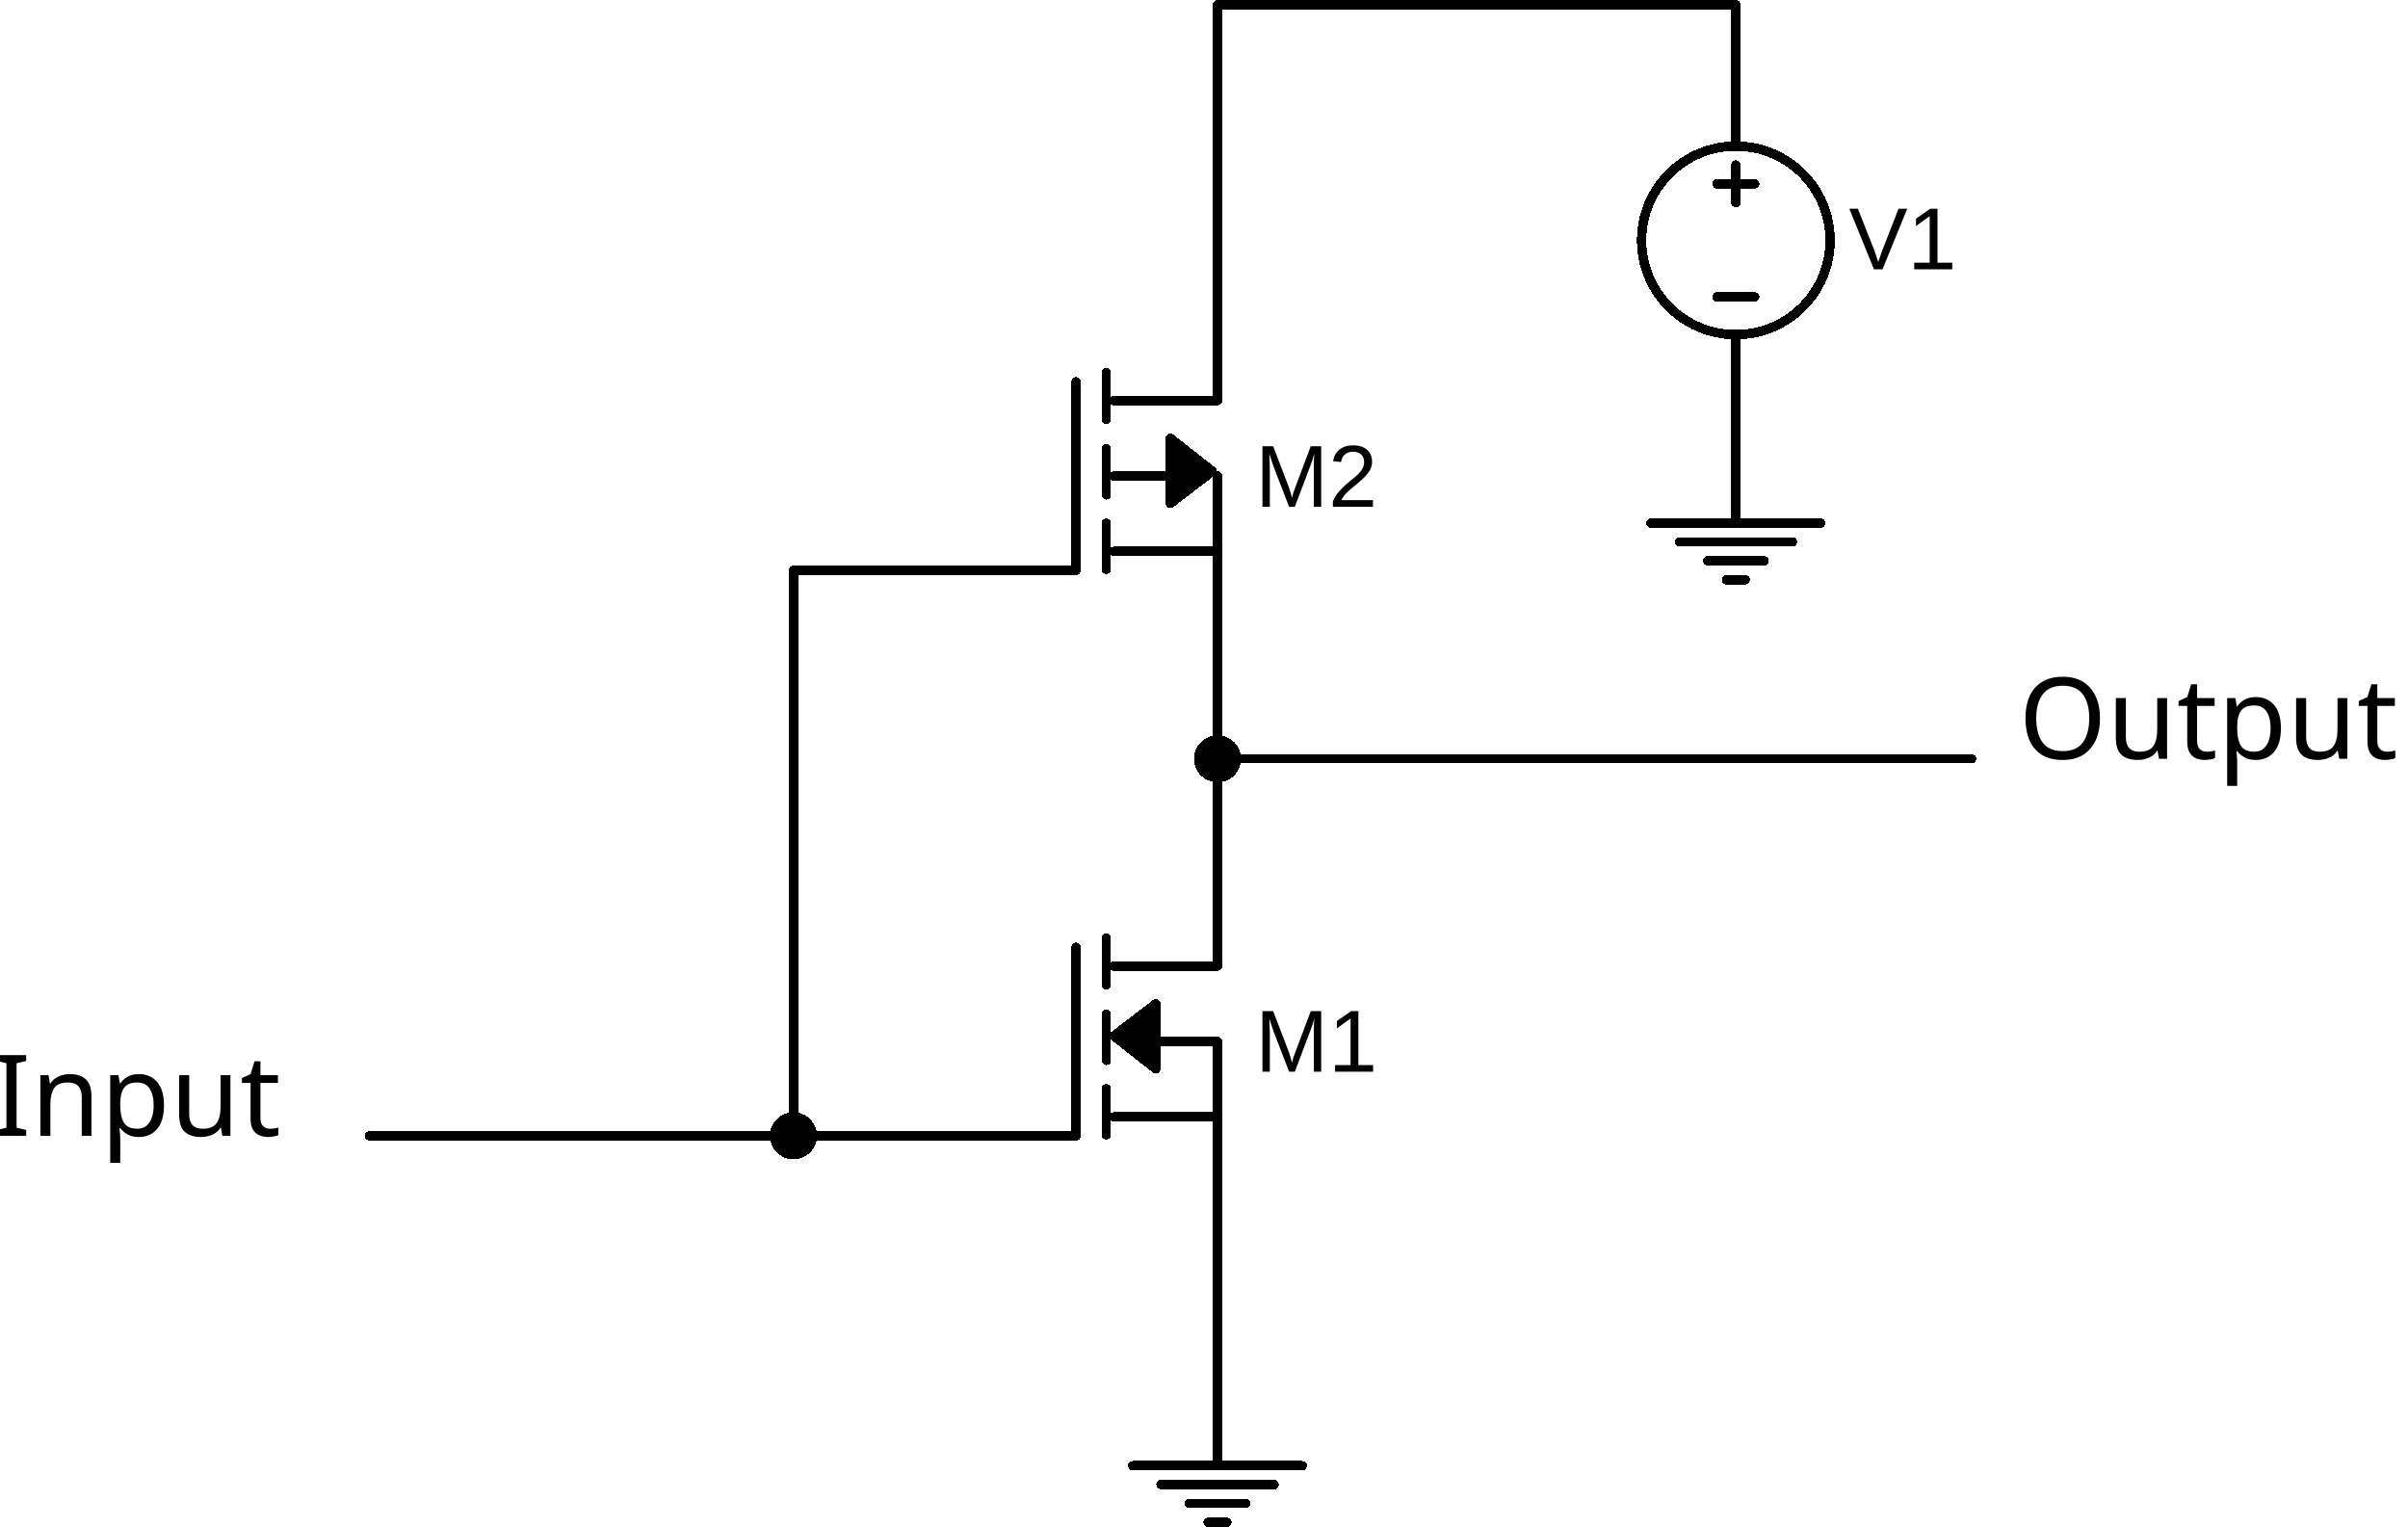
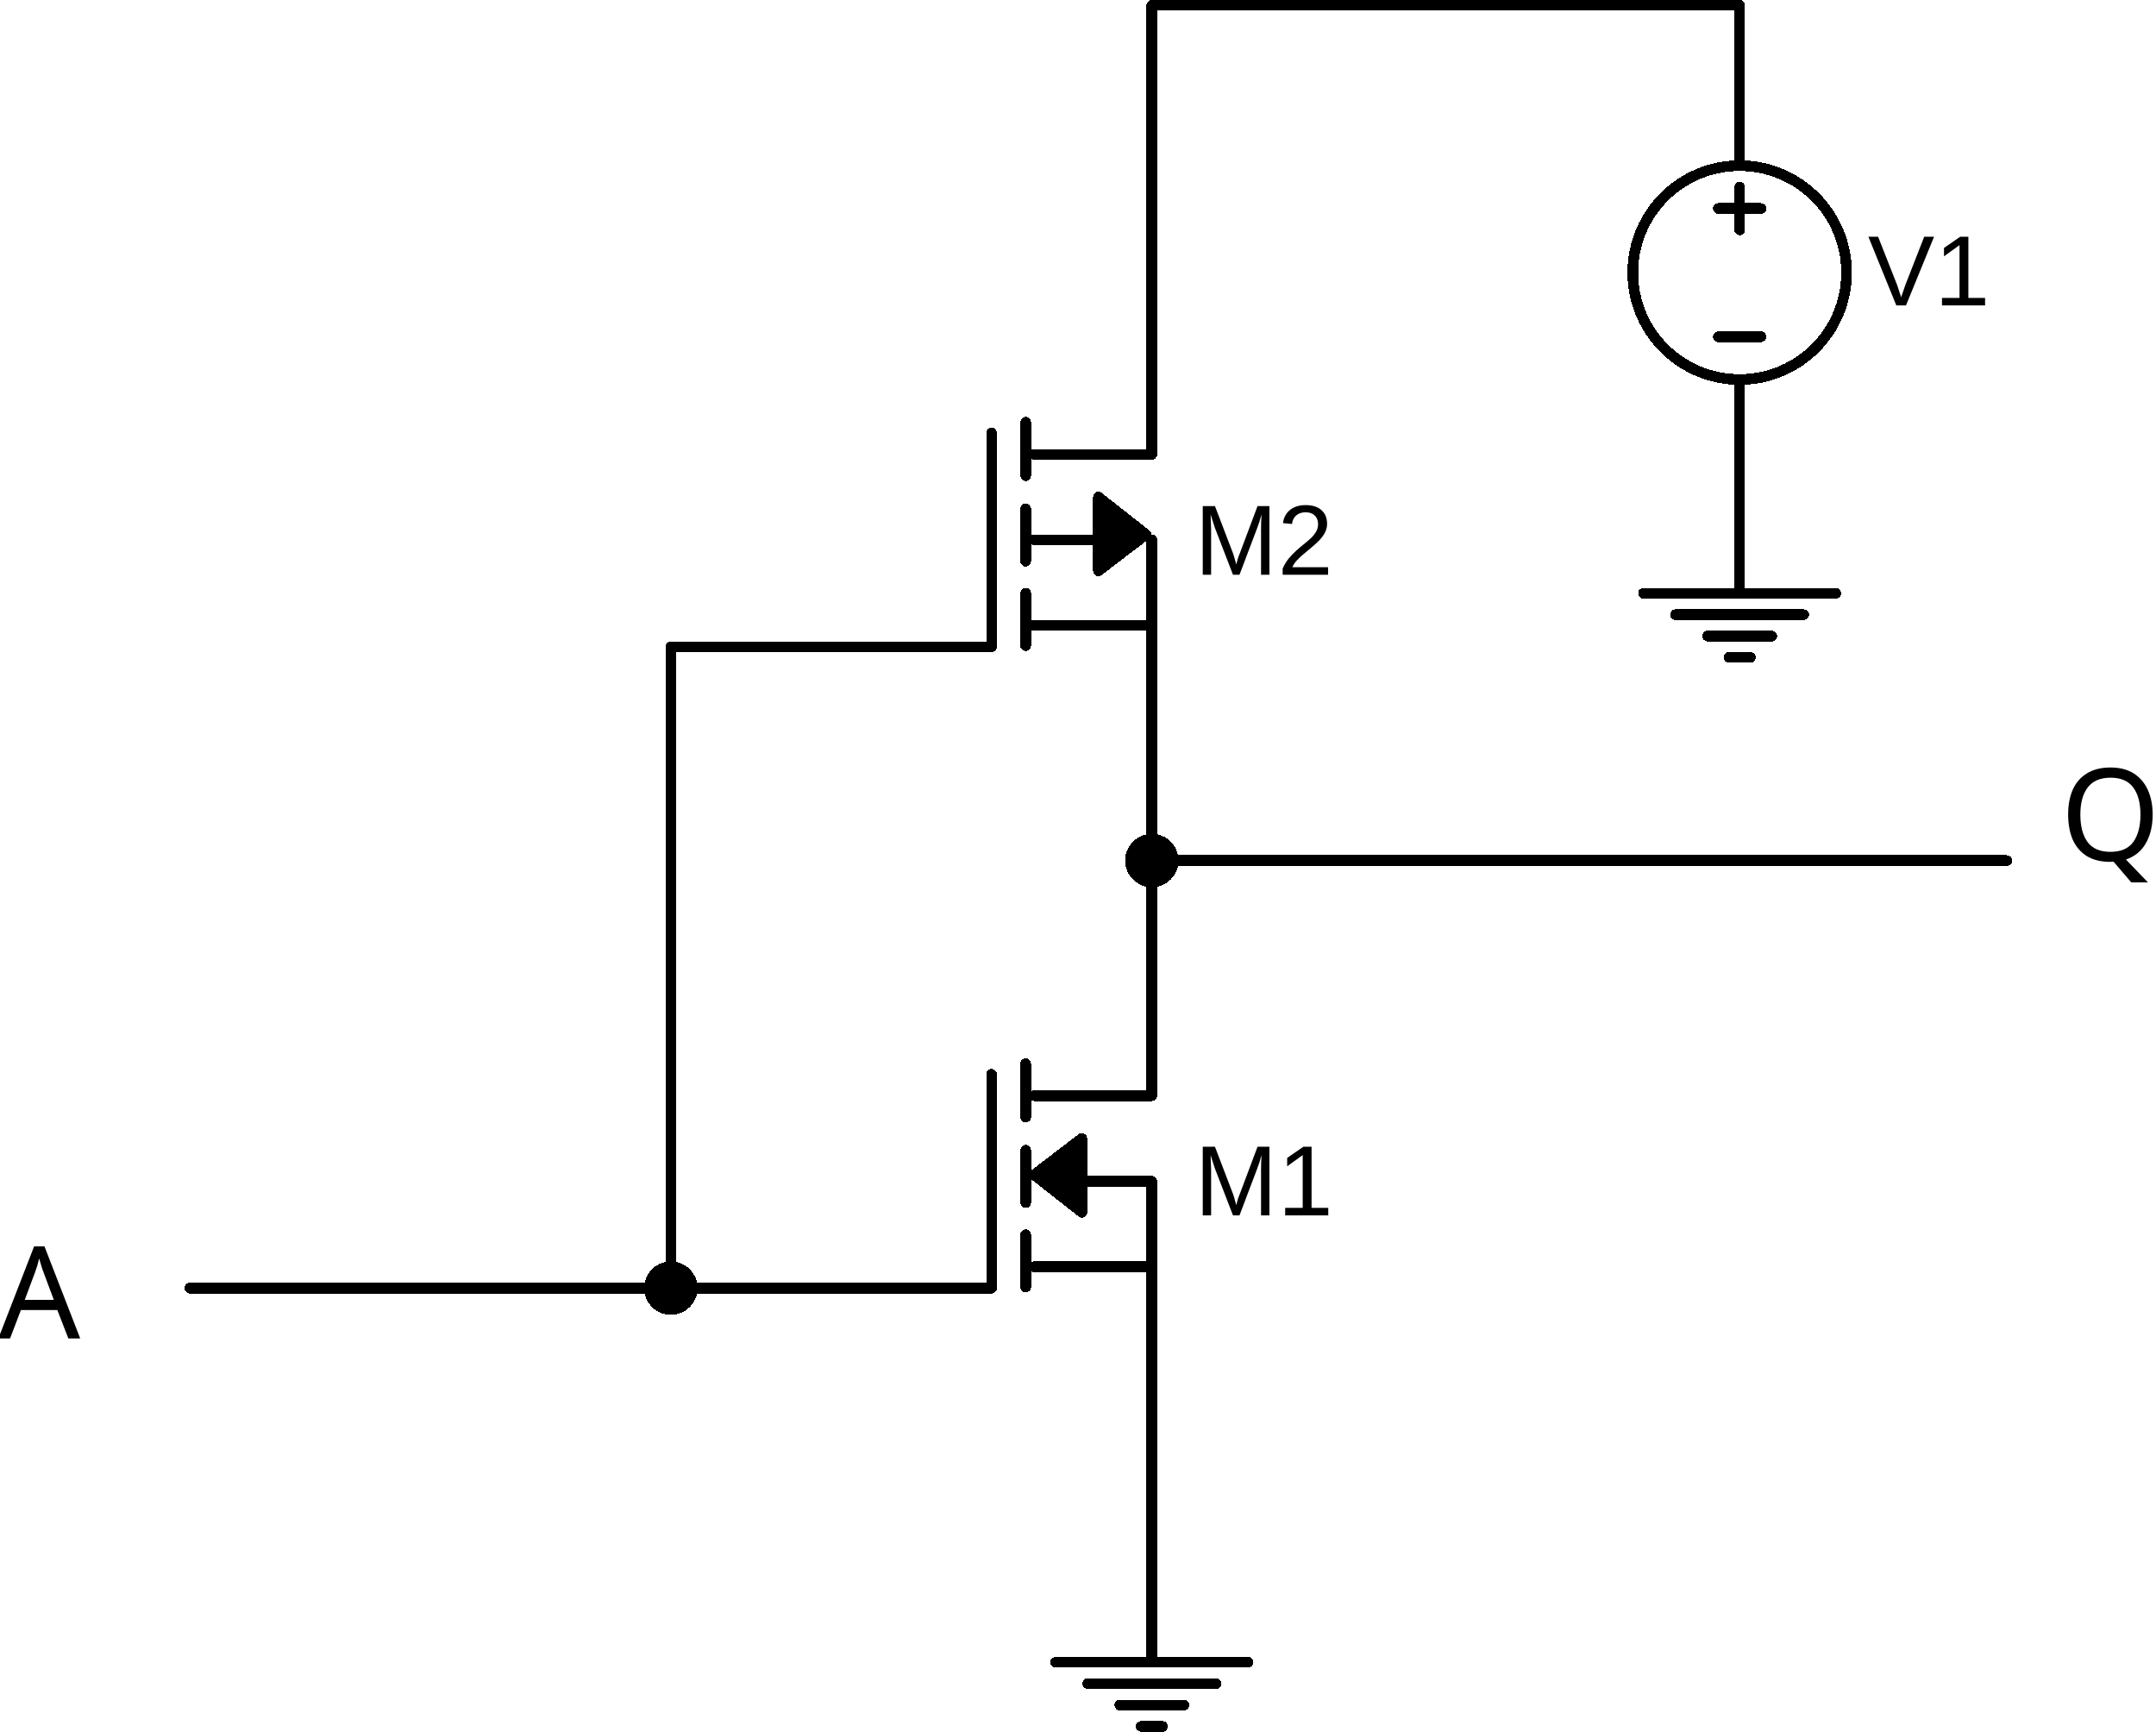
- <svg xmlns="http://www.w3.org/2000/svg" width="255.523" height="162" viewBox="-10 -817.1 255.523 162" version="1.1" id="svg2894">
+ <svg xmlns="http://www.w3.org/2000/svg" width="201.722" height="162" viewBox="-10 -817.1 201.722 162" version="1.1" id="svg2894">
  <defs id="defs2898" />
  <style type="text/css" id="style2580">
#g1 circle.pindot {fill: none;stroke: none;}#g1 rect, #g1 circle, #g1 ellipse, #g1 polyline, #g1 line, #g1 polygon, #g1 path {shape-rendering: crispEdges;}path, polyline, polygon {stroke-linejoin:round;}
rect, circle, ellipse, polyline, line, polygon, path {shape-rendering:crispEdges;}
</style>
-   <g c_etype="pinpart" c_shapetype="group" id="gge82" c_partid="part_import_gge82" c_para="package`HDR1X2`nameAlias`Value`BOM_Supplier Part``BOM_Supplier``Contributor`EasyEDA`BOM_Manufacturer Part``spicePre`V`spiceSymbolName`VDC`" c_origin="305,-580" transform="translate(-130.8027,-211.6)">
+   <g c_etype="pinpart" c_shapetype="group" id="gge82" c_partid="part_import_gge82" c_para="package`HDR1X2`nameAlias`Value`BOM_Supplier Part``BOM_Supplier``Contributor`EasyEDA`BOM_Manufacturer Part``spicePre`V`spiceSymbolName`VDC`" c_origin="305,-580" transform="translate(-152.2316,-211.6)">
    <g style="display:none" display="none" id="gge84" c_partid="part_annotation">
      <text style="font-size:9.333px;font-family:Arial;text-anchor:start;fill:#000000" id="text2692" dominant-baseline="" font-style="" font-weight="" font-size="7pt" y="-567.859" x="316.703" c_note="note_name">1</text>
    </g>
    <g id="gge86" c_partid="part_annotation">
      <text style="font-size:9.333px;font-family:Arial;text-anchor:start;fill:#000000" id="text2695" dominant-baseline="" font-style="" font-weight="" font-size="7pt" y="-576.93" x="317" c_note="note_pre">V1</text>
    </g>
    <circle style="fill:none;stroke:#000000;stroke-width:1;shape-rendering:crispEdges" r="10" id="gge88" cy="-580" cx="305" />
    <g c_rotation="90" id="gge89" c_origin="305,-600" c_spicepin="1" c_elec="0" c_show="show" c_etype="pinpart" c_partid="part_pin">
      <circle style="fill:none;stroke:none;shape-rendering:crispEdges" id="circle2699" r="2" cy="-600" cx="305" class="pindot" c_pindot="true" />
      <path style="fill:none;stroke:#000000;stroke-width:1;stroke-linejoin:round;shape-rendering:crispEdges" id="path2701" d="m 305,-590 v -10" />
      <text style="font-size:9.333px;font-family:Verdana;text-anchor:end;display:none;fill:#000000" id="text2703" transform="rotate(-90,305,-588)" display="none" font-size="7pt" y="-588" x="305">1</text>
      <text style="font-size:9.333px;font-family:Verdana;text-anchor:start;display:none;fill:#000000" id="text2705" transform="rotate(-90,301,-594)" display="none" font-size="7pt" y="-594" x="301">1</text>
      <circle style="display:none;fill:none;stroke:#000000;stroke-width:1;shape-rendering:crispEdges" id="circle2707" display="none" r="3" cy="-613" cx="305" />
      <path style="display:none;fill:none;stroke:#000000;stroke-width:1;stroke-linejoin:round;shape-rendering:crispEdges" id="path2709" display="none" d="m 302,-610 3,3 3,-3" />
    </g>
    <polyline style="fill:none;stroke:#000000;stroke-width:1;stroke-linecap:round;stroke-linejoin:round;shape-rendering:crispEdges" id="gge96" points="303 -586 307 -586" />
    <polyline style="fill:none;stroke:#000000;stroke-width:1;stroke-linecap:round;stroke-linejoin:round;shape-rendering:crispEdges" id="gge97" points="305 -588 305 -584" />
    <g c_rotation="270" id="gge98" c_origin="305,-560" c_spicepin="2" c_elec="0" c_show="show" c_etype="pinpart" c_partid="part_pin">
      <circle style="fill:none;stroke:none;shape-rendering:crispEdges" id="circle2714" r="2" cy="-560" cx="305" class="pindot" c_pindot="true" />
      <path style="fill:none;stroke:#000000;stroke-width:1;stroke-linejoin:round;shape-rendering:crispEdges" id="path2716" d="m 305,-570 v 10" />
      <text style="font-size:9.333px;font-family:Verdana;text-anchor:start;display:none;fill:#000000" id="text2718" transform="rotate(-90,305,-574)" display="none" font-size="7pt" y="-574" x="305">2</text>
      <text style="font-size:9.333px;font-family:Verdana;text-anchor:end;display:none;fill:#000000" id="text2720" transform="rotate(-90,301,-566)" display="none" font-size="7pt" y="-566" x="301">2</text>
      <circle style="display:none;fill:none;stroke:#000000;stroke-width:1;shape-rendering:crispEdges" id="circle2722" display="none" r="3" cy="-547" cx="305" />
      <path style="display:none;fill:none;stroke:#000000;stroke-width:1;stroke-linejoin:round;shape-rendering:crispEdges" id="path2724" display="none" d="m 308,-550 -3,-3 -3,3" />
    </g>
    <polyline style="fill:none;stroke:#000000;stroke-width:1;stroke-linecap:round;stroke-linejoin:round;shape-rendering:crispEdges" id="gge105" points="307 -574 303 -574" />
  </g>
-   <g c_rotation="0" c_shapetype="group" id="gge106" c_origin="305,-560" c_etype="pinpart" c_partid="part_netLabel_gnD" transform="translate(-130.8027,-211.6)">
+   <g c_rotation="0" c_shapetype="group" id="gge106" c_origin="305,-560" c_etype="pinpart" c_partid="part_netLabel_gnD" transform="translate(-152.2316,-211.6)">
    <circle style="fill:none;stroke:none;shape-rendering:crispEdges" id="circle2729" r="2" cy="-560" cx="305" class="pindot" c_pindot="true" />
    <text style="font-size:12px;font-family:'Times New Roman';text-anchor:start;display:none;fill:#000000" id="text2731" display="none" font-size="9pt" y="-534" x="292">GND</text>
    <polyline style="fill:none;stroke:#000000;stroke-width:1;stroke-linecap:round;stroke-linejoin:round;shape-rendering:crispEdges" id="gge110" points="305 -550 305 -560" />
    <polyline style="fill:none;stroke:#000000;stroke-width:1;stroke-linecap:round;stroke-linejoin:round;shape-rendering:crispEdges" id="gge111" points="296 -550 314 -550" />
    <polyline style="fill:none;stroke:#000000;stroke-width:1;stroke-linecap:round;stroke-linejoin:round;shape-rendering:crispEdges" id="gge112" points="299 -548 311 -548" />
    <polyline style="fill:none;stroke:#000000;stroke-width:1;stroke-linecap:round;stroke-linejoin:round;shape-rendering:crispEdges" id="gge113" points="302 -546 308 -546" />
    <polyline style="fill:none;stroke:#000000;stroke-width:1;stroke-linecap:round;stroke-linejoin:round;shape-rendering:crispEdges" id="gge114" points="304 -544 306 -544" />
  </g>
-   <g c_etype="pinpart" c_shapetype="group" id="gge116" c_partid="part_import_gge116" c_para="package``nameAlias`Model`spicePre`M`spiceSymbolName`MOSFET_NCH_ENHANCEMENT`BOM_Manufacturer Part``" c_origin="235,-495" transform="translate(-130.8027,-211.6)">
+   <g c_etype="pinpart" c_shapetype="group" id="gge116" c_partid="part_import_gge116" c_para="package``nameAlias`Model`spicePre`M`spiceSymbolName`MOSFET_NCH_ENHANCEMENT`BOM_Manufacturer Part``" c_origin="235,-495" transform="translate(-152.2316,-211.6)">
    <g style="display:none" display="none" id="gge118" c_partid="part_annotation">
      <text style="font-size:9.333px;font-family:Arial;text-anchor:start;fill:#000000" id="text2739" dominant-baseline="" font-style="" font-weight="" font-size="7pt" y="-482.672" x="254" c_note="note_name">NMOS_E</text>
    </g>
    <g id="gge120" c_partid="part_annotation">
      <text style="font-size:9.333px;font-family:Arial;text-anchor:start;fill:#000000" id="text2742" dominant-baseline="" font-style="" font-weight="" font-size="7pt" y="-491.805" x="254" c_note="note_pre">M1</text>
    </g>
    <polyline style="fill:none;stroke:#000000;stroke-width:1;stroke-linecap:round;stroke-linejoin:round;shape-rendering:crispEdges" id="gge122" points="235 -485 235 -505" />
    <polyline style="fill:none;stroke:#000000;stroke-width:1;stroke-linecap:round;stroke-linejoin:round;shape-rendering:crispEdges" id="gge123" points="244 -495 250 -495" />
    <polyline style="fill:none;stroke:#000000;stroke-width:1;stroke-linecap:round;stroke-linejoin:round;shape-rendering:crispEdges" id="gge124" points="230 -485 235 -485" />
    <polyline style="fill:none;stroke:#000000;stroke-width:1;stroke-linecap:round;stroke-linejoin:round;shape-rendering:crispEdges" id="gge125" points="250 -505 250 -503" />
    <g c_rotation="180" id="gge126" c_origin="230,-485" c_spicepin="2" c_elec="0" c_show="show" c_etype="pinpart" c_partid="part_pin">
      <circle style="fill:none;stroke:none;shape-rendering:crispEdges" id="circle2749" r="2" cy="-485" cx="220" class="pindot" c_pindot="true" />
      <path style="fill:none;stroke:#000000;stroke-width:1;stroke-linejoin:round;shape-rendering:crispEdges" id="path2751" d="M 230,-485 H 220" />
      <text style="font-size:9.333px;font-family:Verdana;text-anchor:start;display:none;fill:#000000" id="text2753" display="none" font-size="7pt" y="-485" x="244">G</text>
      <text style="font-size:9.333px;font-family:Verdana;text-anchor:end;display:none;fill:#000000" id="text2755" display="none" font-size="7pt" y="-489" x="236">1</text>
      <circle style="display:none;fill:none;stroke:#000000;stroke-width:1;shape-rendering:crispEdges" id="circle2757" display="none" r="3" cy="-485" cx="217" />
      <path style="display:none;fill:none;stroke:#000000;stroke-width:1;stroke-linejoin:round;shape-rendering:crispEdges" id="path2759" display="none" d="m 220,-482 3,-3 -3,-3" />
    </g>
    <polyline style="fill:none;stroke:#000000;stroke-width:1;stroke-linecap:round;stroke-linejoin:round;shape-rendering:crispEdges" id="gge133" points="246 -495 250 -495" />
    <polyline style="fill:none;stroke:#000000;stroke-width:1;stroke-linecap:round;stroke-linejoin:round;shape-rendering:crispEdges" id="gge134" points="250 -505 250 -503" />
    <polyline style="fill:none;stroke:#000000;stroke-width:1;stroke-linecap:round;stroke-linejoin:round;shape-rendering:crispEdges" id="gge135" points="250 -503 240 -503" />
    <polyline style="fill:none;stroke:#000000;stroke-width:1;stroke-linecap:round;stroke-linejoin:round;shape-rendering:crispEdges" id="gge136" points="239 -487 250 -487" />
    <polyline style="fill:none;stroke:#000000;stroke-width:1;stroke-linecap:round;stroke-linejoin:round;shape-rendering:crispEdges" id="gge137" points="250 -495 250 -485" />
    <polyline style="fill:none;stroke:#000000;stroke-width:1;stroke-linecap:round;stroke-linejoin:round;shape-rendering:crispEdges" id="gge138" points="240 -487 249 -487" />
    <polyline style="fill:none;stroke:#000000;stroke-width:1;stroke-linecap:round;stroke-linejoin:round;shape-rendering:crispEdges" id="gge139" points="250 -503 239 -503" />
    <g c_rotation="270" id="gge140" c_origin="250,-485" c_spicepin="3" c_elec="0" c_show="show" c_etype="pinpart" c_partid="part_pin">
      <circle style="fill:none;stroke:none;shape-rendering:crispEdges" id="circle2769" r="2" cy="-475" cx="250" class="pindot" c_pindot="true" />
      <path style="fill:none;stroke:#000000;stroke-width:1;stroke-linejoin:round;shape-rendering:crispEdges" id="path2771" d="m 250,-485 v 10" />
      <text style="font-size:9.333px;font-family:Verdana;text-anchor:start;display:none;fill:#000000" id="text2773" transform="rotate(-90,250,-459)" display="none" font-size="7pt" y="-459" x="250">S</text>
      <text style="font-size:9.333px;font-family:Verdana;text-anchor:end;display:none;fill:#000000" id="text2775" transform="rotate(-90,246,-451)" display="none" font-size="7pt" y="-451" x="246">3</text>
      <circle style="display:none;fill:none;stroke:#000000;stroke-width:1;shape-rendering:crispEdges" id="circle2777" display="none" r="3" cy="-472" cx="250" />
      <path style="display:none;fill:none;stroke:#000000;stroke-width:1;stroke-linejoin:round;shape-rendering:crispEdges" id="path2779" display="none" d="m 253,-475 -3,-3 -3,3" />
    </g>
    <g c_rotation="90" id="gge147" c_origin="250,-505" c_spicepin="1" c_elec="0" c_show="show" c_etype="pinpart" c_partid="part_pin">
      <circle style="fill:none;stroke:none;shape-rendering:crispEdges" id="circle2782" r="2" cy="-515" cx="250" class="pindot" c_pindot="true" />
      <path style="fill:none;stroke:#000000;stroke-width:1;stroke-linejoin:round;shape-rendering:crispEdges" id="path2784" d="m 250,-505 v -10" />
      <text style="font-size:9.333px;font-family:Verdana;text-anchor:end;display:none;fill:#000000" id="text2786" transform="rotate(-90,250,-493)" display="none" font-size="7pt" y="-493" x="250">D</text>
      <text style="font-size:9.333px;font-family:Verdana;text-anchor:start;display:none;fill:#000000" id="text2788" transform="rotate(-90,246,-499)" display="none" font-size="7pt" y="-499" x="246">2</text>
      <circle style="display:none;fill:none;stroke:#000000;stroke-width:1;shape-rendering:crispEdges" id="circle2790" display="none" r="3" cy="-518" cx="250" />
      <path style="display:none;fill:none;stroke:#000000;stroke-width:1;stroke-linejoin:round;shape-rendering:crispEdges" id="path2792" display="none" d="m 247,-515 3,3 3,-3" />
    </g>
    <polyline style="fill:none;stroke:#000000;stroke-width:1;stroke-linecap:round;stroke-linejoin:round;shape-rendering:crispEdges" id="gge154" points="250 -495 250 -485" />
    <polyline style="fill:none;stroke:#000000;stroke-width:1;stroke-linecap:round;stroke-linejoin:round;shape-rendering:crispEdges" id="gge155" points="238.2 -490 238.2 -485.1" />
    <polyline style="fill:none;stroke:#000000;stroke-width:1;stroke-linecap:round;stroke-linejoin:round;shape-rendering:crispEdges" id="gge156" points="238.2 -497.9 238.2 -493" />
    <polyline style="fill:none;stroke:#000000;stroke-width:1;stroke-linecap:round;stroke-linejoin:round;shape-rendering:crispEdges" id="gge157" points="238.2 -506 238.2 -501" />
-     <polygon style="fill:#000000;stroke:#000000;stroke-width:1;stroke-linecap:round;stroke-linejoin:round;shape-rendering:crispEdges" id="gge158" points="243.45,-492.1 239,-495.6 243.45,-499 " />
+     <polygon style="fill:#000000;stroke:#000000;stroke-width:1;stroke-linecap:round;stroke-linejoin:round;shape-rendering:crispEdges" id="gge158" points="243.45,-499 243.45,-492.1 239,-495.6 " />
  </g>
-   <g c_etype="pinpart" c_shapetype="group" id="gge162" c_partid="part_import_gge162" c_para="package``nameAlias`Model`spicePre`M`spiceSymbolName`MOSFET_PCH_ENHANCEMENT`BOM_Manufacturer Part``" c_origin="235,-555" transform="translate(-130.8027,-211.6)">
+   <g c_etype="pinpart" c_shapetype="group" id="gge162" c_partid="part_import_gge162" c_para="package``nameAlias`Model`spicePre`M`spiceSymbolName`MOSFET_PCH_ENHANCEMENT`BOM_Manufacturer Part``" c_origin="235,-555" transform="translate(-152.2316,-211.6)">
    <g style="display:none" display="none" id="gge244" c_partid="part_annotation">
      <text style="font-size:9.333px;font-family:Arial;text-anchor:start;fill:#000080" id="text2801" dominant-baseline="" font-style="" font-weight="" font-size="7pt" y="-542.656" x="254" c_note="note_name">PMOS_E</text>
    </g>
    <g id="gge165" c_partid="part_annotation">
      <text style="font-size:9.333px;font-family:Arial;text-anchor:start;fill:#000000" id="text2804" dominant-baseline="" font-style="" font-weight="" font-size="7pt" y="-551.734" x="254" c_note="note_pre">M2</text>
    </g>
    <polyline style="fill:none;stroke:#000000;stroke-width:1;stroke-linecap:round;stroke-linejoin:round;shape-rendering:crispEdges" id="gge167" points="250 -555 250 -545" />
    <g c_rotation="270" id="gge168" c_origin="250,-545" c_spicepin="3" c_elec="0" c_show="show" c_etype="pinpart" c_partid="part_pin">
      <circle style="fill:none;stroke:none;shape-rendering:crispEdges" id="circle2808" r="2" cy="-535" cx="250" class="pindot" c_pindot="true" />
      <path style="fill:none;stroke:#000000;stroke-width:1;stroke-linejoin:round;shape-rendering:crispEdges" id="path2810" d="m 250,-545 v 10" />
      <text style="font-size:9.333px;font-family:Verdana;text-anchor:start;display:none;fill:#000000" id="text2812" transform="rotate(-90,250,-519)" display="none" font-size="7pt" y="-519" x="250">S</text>
      <text style="font-size:9.333px;font-family:Verdana;text-anchor:end;display:none;fill:#000000" id="text2814" transform="rotate(-90,246,-511)" display="none" font-size="7pt" y="-511" x="246">3</text>
      <circle style="display:none;fill:none;stroke:#000000;stroke-width:1;shape-rendering:crispEdges" id="circle2816" display="none" r="3" cy="-532" cx="250" />
      <path style="display:none;fill:none;stroke:#000000;stroke-width:1;stroke-linejoin:round;shape-rendering:crispEdges" id="path2818" display="none" d="m 253,-535 -3,-3 -3,3" />
    </g>
    <polyline style="fill:none;stroke:#000000;stroke-width:1;stroke-linecap:round;stroke-linejoin:round;shape-rendering:crispEdges" id="gge175" points="250 -565 250 -563" />
    <polyline style="fill:none;stroke:#000000;stroke-width:1;stroke-linecap:round;stroke-linejoin:round;shape-rendering:crispEdges" id="gge176" points="235 -545 235 -565" />
    <polyline style="fill:none;stroke:#000000;stroke-width:1;stroke-linecap:round;stroke-linejoin:round;shape-rendering:crispEdges" id="gge177" points="250 -565 250 -563" />
    <polyline style="fill:none;stroke:#000000;stroke-width:1;stroke-linecap:round;stroke-linejoin:round;shape-rendering:crispEdges" id="gge178" points="240 -547 249 -547" />
    <polyline style="fill:none;stroke:#000000;stroke-width:1;stroke-linecap:round;stroke-linejoin:round;shape-rendering:crispEdges" id="gge179" points="238.2 -566 238.2 -561" />
    <polyline style="fill:none;stroke:#000000;stroke-width:1;stroke-linecap:round;stroke-linejoin:round;shape-rendering:crispEdges" id="gge180" points="238.2 -557.9 238.2 -553" />
    <polyline style="fill:none;stroke:#000000;stroke-width:1;stroke-linecap:round;stroke-linejoin:round;shape-rendering:crispEdges" id="gge181" points="238.2 -550 238.2 -545.1" />
    <polyline style="fill:none;stroke:#000000;stroke-width:1;stroke-linecap:round;stroke-linejoin:round;shape-rendering:crispEdges" id="gge182" points="239 -547 250 -547" />
    <g c_rotation="180" id="gge183" c_origin="230,-545" c_spicepin="2" c_elec="0" c_show="show" c_etype="pinpart" c_partid="part_pin">
      <circle style="fill:none;stroke:none;shape-rendering:crispEdges" id="circle2829" r="2" cy="-545" cx="220" class="pindot" c_pindot="true" />
      <path style="fill:none;stroke:#000000;stroke-width:1;stroke-linejoin:round;shape-rendering:crispEdges" id="path2831" d="M 230,-545 H 220" />
      <text style="font-size:9.333px;font-family:Verdana;text-anchor:start;display:none;fill:#000000" id="text2833" display="none" font-size="7pt" y="-545" x="244">G</text>
      <text style="font-size:9.333px;font-family:Verdana;text-anchor:end;display:none;fill:#000000" id="text2835" display="none" font-size="7pt" y="-549" x="236">1</text>
      <circle style="display:none;fill:none;stroke:#000000;stroke-width:1;shape-rendering:crispEdges" id="circle2837" display="none" r="3" cy="-545" cx="217" />
      <path style="display:none;fill:none;stroke:#000000;stroke-width:1;stroke-linejoin:round;shape-rendering:crispEdges" id="path2839" display="none" d="m 220,-542 3,-3 -3,-3" />
    </g>
    <polyline style="fill:none;stroke:#000000;stroke-width:1;stroke-linecap:round;stroke-linejoin:round;shape-rendering:crispEdges" id="gge190" points="250 -563 240 -563" />
    <polyline style="fill:none;stroke:#000000;stroke-width:1;stroke-linecap:round;stroke-linejoin:round;shape-rendering:crispEdges" id="gge191" points="250 -563 239 -563" />
    <g c_rotation="90" id="gge192" c_origin="250,-565" c_spicepin="1" c_elec="0" c_show="show" c_etype="pinpart" c_partid="part_pin">
      <circle style="fill:none;stroke:none;shape-rendering:crispEdges" id="circle2844" r="2" cy="-575" cx="250" class="pindot" c_pindot="true" />
      <path style="fill:none;stroke:#000000;stroke-width:1;stroke-linejoin:round;shape-rendering:crispEdges" id="path2846" d="m 250,-565 v -10" />
      <text style="font-size:9.333px;font-family:Verdana;text-anchor:end;display:none;fill:#000000" id="text2848" transform="rotate(-90,250,-553)" display="none" font-size="7pt" y="-553" x="250">D</text>
      <text style="font-size:9.333px;font-family:Verdana;text-anchor:start;display:none;fill:#000000" id="text2850" transform="rotate(-90,246,-559)" display="none" font-size="7pt" y="-559" x="246">2</text>
      <circle style="display:none;fill:none;stroke:#000000;stroke-width:1;shape-rendering:crispEdges" id="circle2852" display="none" r="3" cy="-578" cx="250" />
      <path style="display:none;fill:none;stroke:#000000;stroke-width:1;stroke-linejoin:round;shape-rendering:crispEdges" id="path2854" display="none" d="m 247,-575 3,3 3,-3" />
    </g>
    <polyline style="fill:none;stroke:#000000;stroke-width:1;stroke-linecap:round;stroke-linejoin:round;shape-rendering:crispEdges" id="gge199" points="245 -555 239 -555" />
    <polyline style="fill:none;stroke:#000000;stroke-width:1;stroke-linecap:round;stroke-linejoin:round;shape-rendering:crispEdges" id="gge200" points="230 -545 235 -545" />
-     <polygon style="fill:#000000;stroke:#000000;stroke-width:1;stroke-linecap:round;stroke-linejoin:round;shape-rendering:crispEdges" id="gge201" points="245,-559 249.45,-555.5 245,-552.1 " />
+     <polygon style="fill:#000000;stroke:#000000;stroke-width:1;stroke-linecap:round;stroke-linejoin:round;shape-rendering:crispEdges" id="gge201" points="245,-552.1 245,-559 249.45,-555.5 " />
  </g>
-   <polyline style="fill:none;stroke:#000000;stroke-width:1;stroke-linecap:round;stroke-linejoin:round;shape-rendering:crispEdges" id="gge246" points="250 -515 250 -535" c_shapetype="line" c_etype="wire" transform="translate(-130.8027,-211.6)" />
-   <polyline style="fill:none;stroke:#000000;stroke-width:1;stroke-linecap:round;stroke-linejoin:round;shape-rendering:crispEdges" id="gge249" points="220 -545 205 -545 205 -485 220 -485" c_shapetype="line" c_etype="wire" transform="translate(-130.8027,-211.6)" />
-   <polyline style="fill:none;stroke:#000000;stroke-width:1;stroke-linecap:round;stroke-linejoin:round;shape-rendering:crispEdges" id="gge250" points="160 -485 205 -485" c_shapetype="line" c_etype="wire" transform="translate(-130.8027,-211.6)" />
-   <polyline style="fill:none;stroke:#000000;stroke-width:1;stroke-linecap:round;stroke-linejoin:round;shape-rendering:crispEdges" id="gge253" points="330 -525 250 -525" c_shapetype="line" c_etype="wire" transform="translate(-130.8027,-211.6)" />
-   <g c_rotation="0" c_shapetype="group" id="gge258" c_origin="250,-460" c_etype="pinpart" c_partid="part_netLabel_gnD" transform="translate(-130.8027,-211.6)">
+   <polyline style="fill:none;stroke:#000000;stroke-width:1;stroke-linecap:round;stroke-linejoin:round;shape-rendering:crispEdges" id="gge246" points="250 -515 250 -535" c_shapetype="line" c_etype="wire" transform="translate(-152.2316,-211.6)" />
+   <polyline style="fill:none;stroke:#000000;stroke-width:1;stroke-linecap:round;stroke-linejoin:round;shape-rendering:crispEdges" id="gge249" points="220 -545 205 -545 205 -485 220 -485" c_shapetype="line" c_etype="wire" transform="translate(-152.2316,-211.6)" />
+   <polyline style="fill:none;stroke:#000000;stroke-width:1;stroke-linecap:round;stroke-linejoin:round;shape-rendering:crispEdges" id="gge250" points="160 -485 205 -485" c_shapetype="line" c_etype="wire" transform="translate(-152.2316,-211.6)" />
+   <polyline style="fill:none;stroke:#000000;stroke-width:1;stroke-linecap:round;stroke-linejoin:round;shape-rendering:crispEdges" id="gge253" points="330 -525 250 -525" c_shapetype="line" c_etype="wire" transform="translate(-152.2316,-211.6)" />
+   <g c_rotation="0" c_shapetype="group" id="gge258" c_origin="250,-460" c_etype="pinpart" c_partid="part_netLabel_gnD" transform="translate(-152.2316,-211.6)">
    <circle style="fill:none;stroke:none;shape-rendering:crispEdges" id="circle2865" r="2" cy="-460" cx="250" class="pindot" c_pindot="true" />
    <text style="font-size:12px;font-family:'Times New Roman';text-anchor:start;display:none;fill:#000000" id="text2867" display="none" font-size="9pt" y="-434" x="237">GND</text>
    <polyline style="fill:none;stroke:#000000;stroke-width:1;stroke-linecap:round;stroke-linejoin:round;shape-rendering:crispEdges" id="gge262" points="250 -450 250 -460" />
    <polyline style="fill:none;stroke:#000000;stroke-width:1;stroke-linecap:round;stroke-linejoin:round;shape-rendering:crispEdges" id="gge263" points="241 -450 259 -450" />
    <polyline style="fill:none;stroke:#000000;stroke-width:1;stroke-linecap:round;stroke-linejoin:round;shape-rendering:crispEdges" id="gge264" points="244 -448 256 -448" />
    <polyline style="fill:none;stroke:#000000;stroke-width:1;stroke-linecap:round;stroke-linejoin:round;shape-rendering:crispEdges" id="gge265" points="247 -446 253 -446" />
    <polyline style="fill:none;stroke:#000000;stroke-width:1;stroke-linecap:round;stroke-linejoin:round;shape-rendering:crispEdges" id="gge266" points="249 -444 251 -444" />
  </g>
-   <polyline style="fill:none;stroke:#000000;stroke-width:1;stroke-linecap:round;stroke-linejoin:round;shape-rendering:crispEdges" id="gge267" points="250 -460 250 -475" c_shapetype="line" c_etype="wire" transform="translate(-130.8027,-211.6)" />
-   <polyline style="fill:none;stroke:#000000;stroke-width:1;stroke-linecap:round;stroke-linejoin:round;shape-rendering:crispEdges" id="gge268" points="305 -600 305 -605 250 -605 250 -575" c_shapetype="line" c_etype="wire" transform="translate(-130.8027,-211.6)" />
-   <g c_etype="pinpart" c_shapetype="group" c_origin="120,-485" id="gge270" c_partid="part_annotation" transform="translate(-130.8027,-211.6)">
-     <text style="font-size:12px;font-family:Verdana;text-anchor:start;fill:#000000" id="text2877" type="comment" dominant-baseline="" font-style="" font-weight="" font-size="9pt" y="-485" x="120">Input</text>
+   <polyline style="fill:none;stroke:#000000;stroke-width:1;stroke-linecap:round;stroke-linejoin:round;shape-rendering:crispEdges" id="gge267" points="250 -460 250 -475" c_shapetype="line" c_etype="wire" transform="translate(-152.2316,-211.6)" />
+   <polyline style="fill:none;stroke:#000000;stroke-width:1;stroke-linecap:round;stroke-linejoin:round;shape-rendering:crispEdges" id="gge268" points="305 -600 305 -605 250 -605 250 -575" c_shapetype="line" c_etype="wire" transform="translate(-152.2316,-211.6)" />
+   <g c_etype="pinpart" c_shapetype="group" c_origin="120,-485" id="gge270" c_partid="part_annotation" transform="translate(-130.1523,-206.8946)">
+     <text style="font-size:12px;font-family:Verdana;text-anchor:start;fill:#000000" id="text2877" type="comment" dominant-baseline="" font-style="" font-weight="" font-size="9pt" y="-485" x="120">A</text>
  </g>
-   <g c_etype="pinpart" c_shapetype="group" c_origin="335,-525" id="gge272" c_partid="part_annotation" transform="translate(-130.8027,-211.6)">
-     <text style="font-size:12px;font-family:Verdana;text-anchor:start;fill:#000000" id="text2880" type="comment" dominant-baseline="" font-style="" font-weight="" font-size="9pt" y="-525" x="335">Output</text>
+   <g c_etype="pinpart" c_shapetype="group" c_origin="335,-525" id="gge272" c_partid="part_annotation" transform="translate(-152.2316,-211.6)">
+     <text style="font-size:12px;font-family:Verdana;text-anchor:start;fill:#000000" id="text2880" type="comment" dominant-baseline="" font-style="" font-weight="" font-size="9pt" y="-525" x="335">Q</text>
  </g>
-   <g c_shapetype="group" id="gge251" c_origin="205,-485" c_etype="pinpart" c_partid="part_junction" transform="translate(-130.8027,-211.6)">
+   <g c_shapetype="group" id="gge251" c_origin="205,-485" c_etype="pinpart" c_partid="part_junction" transform="translate(-152.2316,-211.6)">
    <circle style="fill:none;stroke:none;shape-rendering:crispEdges" id="circle2883" r="2" cy="-485" cx="205" class="pindot" c_pindot="true" />
    <circle style="fill:#000000;stroke-width:1;shape-rendering:crispEdges" id="circle2885" r="2.5" cy="-485" cx="205" />
  </g>
-   <g c_shapetype="group" id="gge254" c_origin="250,-525" c_etype="pinpart" c_partid="part_junction" transform="translate(-130.8027,-211.6)">
+   <g c_shapetype="group" id="gge254" c_origin="250,-525" c_etype="pinpart" c_partid="part_junction" transform="translate(-152.2316,-211.6)">
    <circle style="fill:none;stroke:none;shape-rendering:crispEdges" id="circle2888" r="2" cy="-525" cx="250" class="pindot" c_pindot="true" />
    <circle style="fill:#000000;stroke-width:1;shape-rendering:crispEdges" id="circle2890" r="2.5" cy="-525" cx="250" />
  </g>
</svg>
